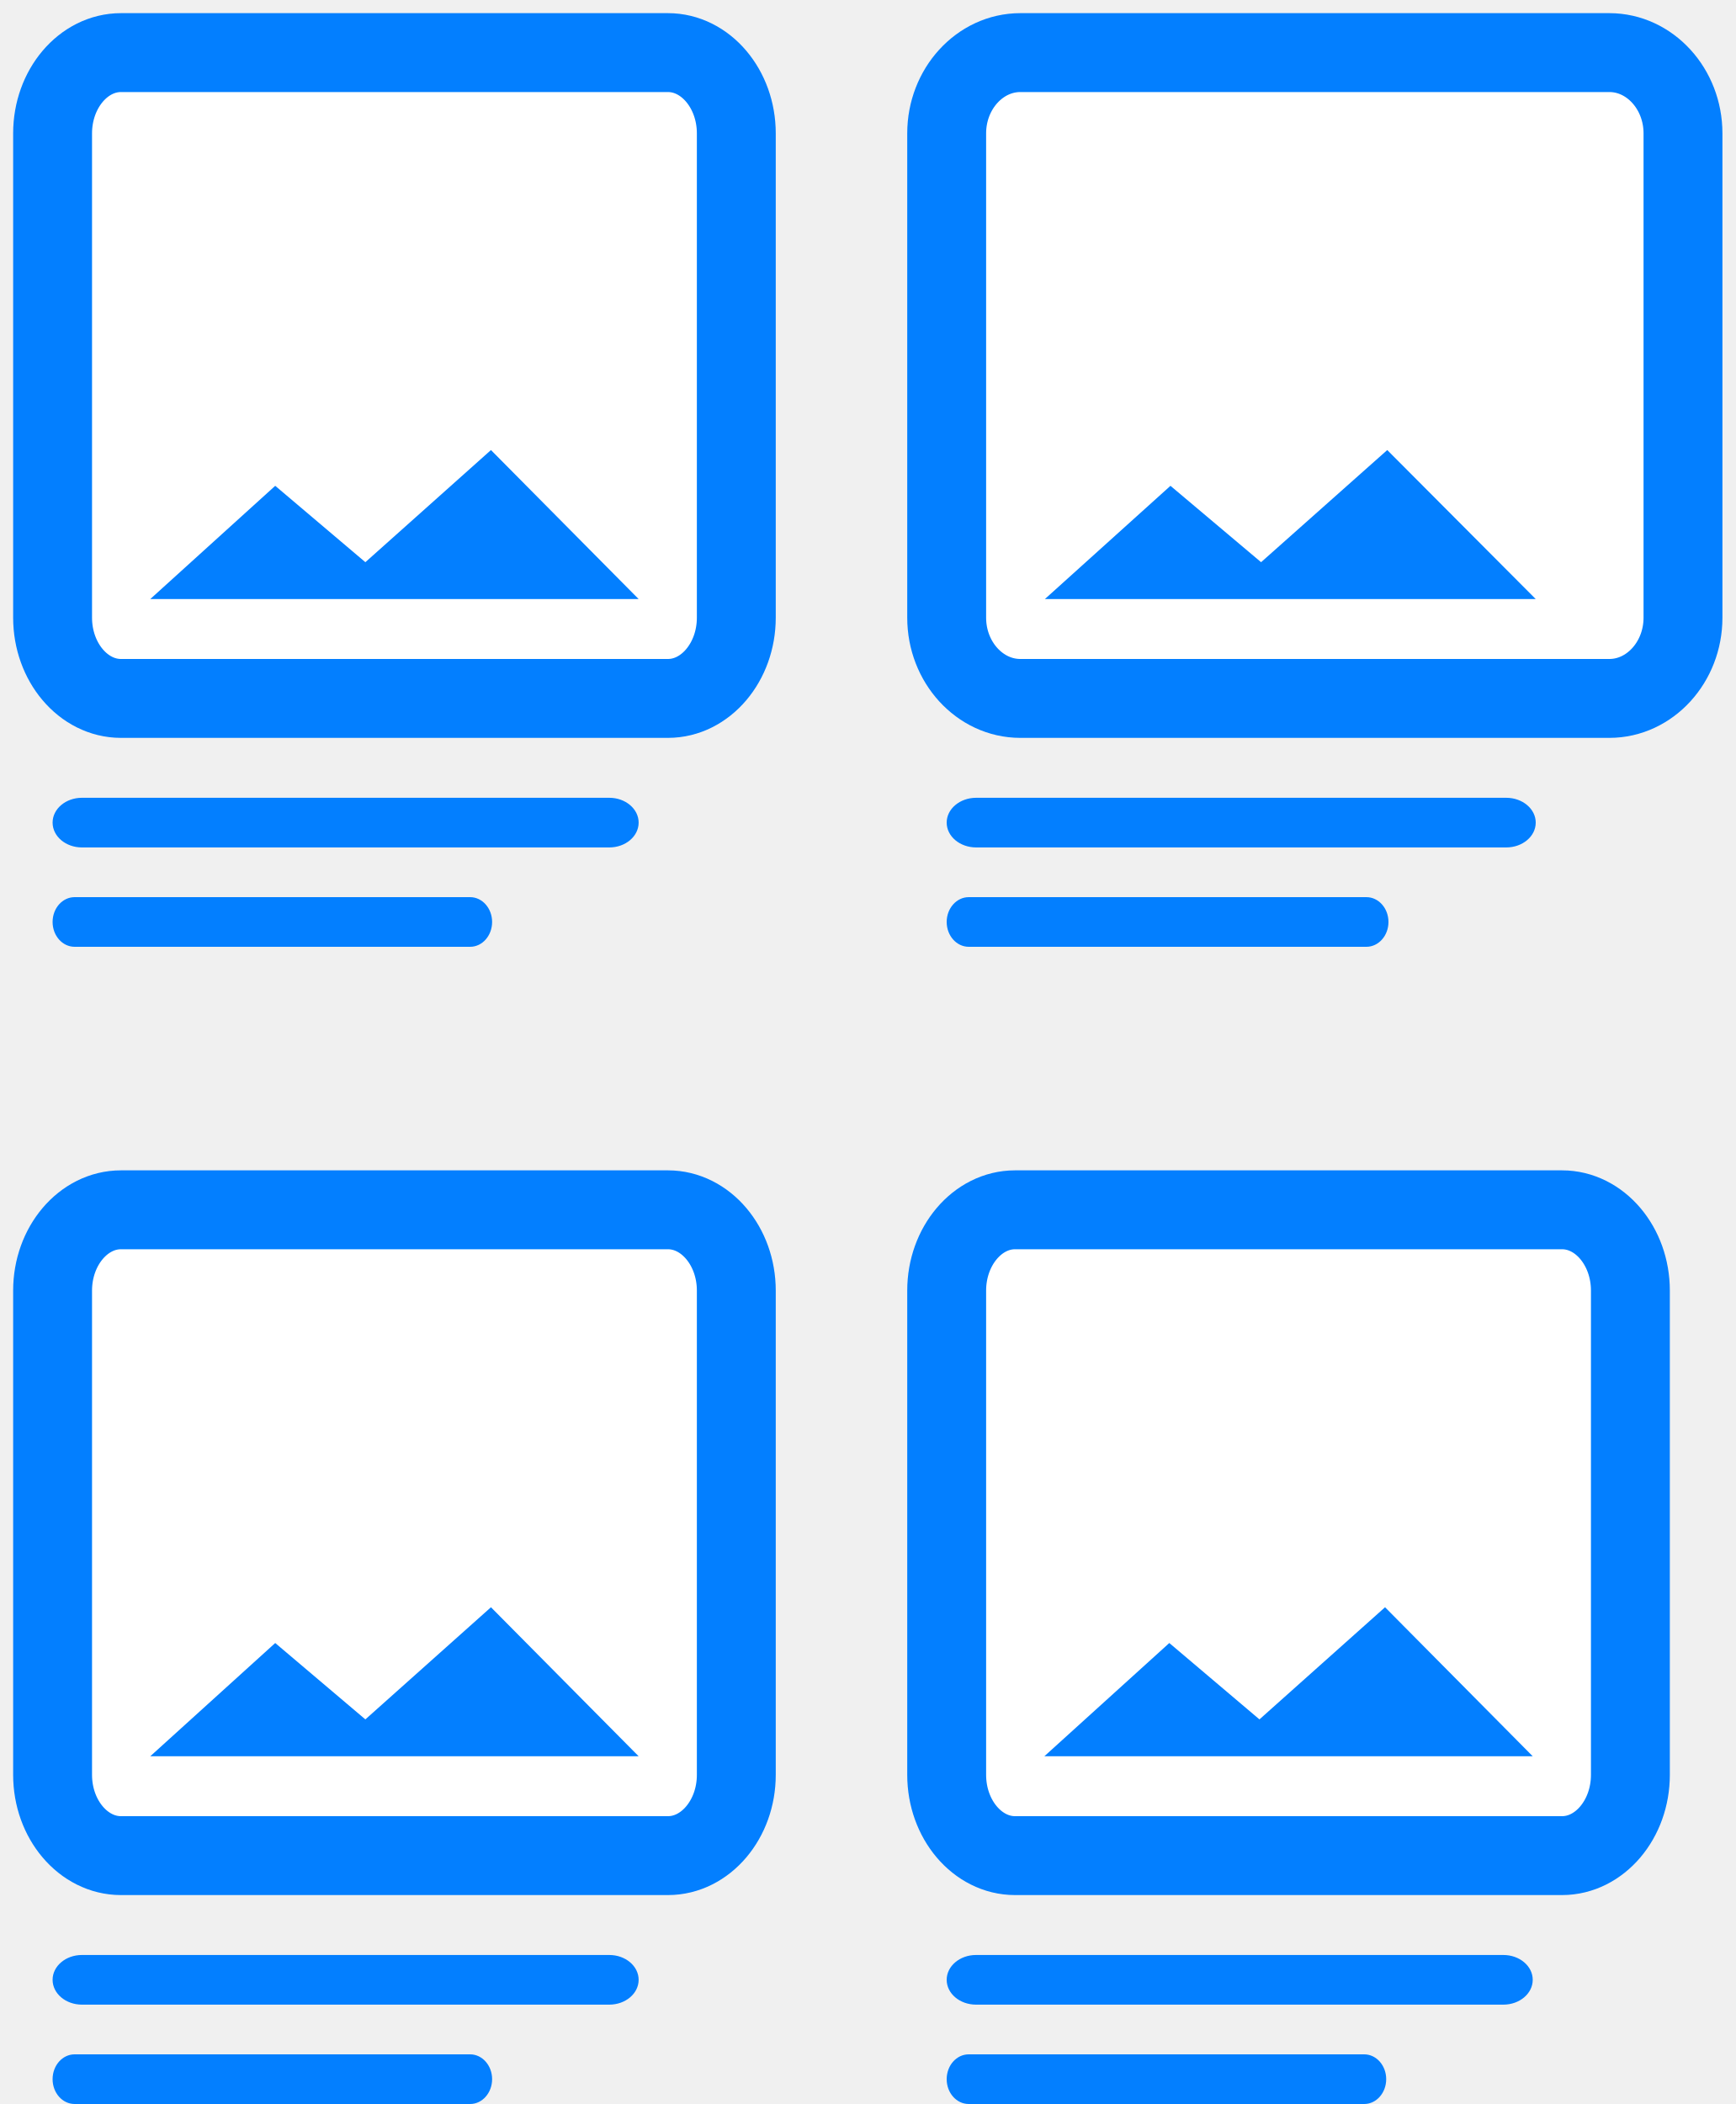
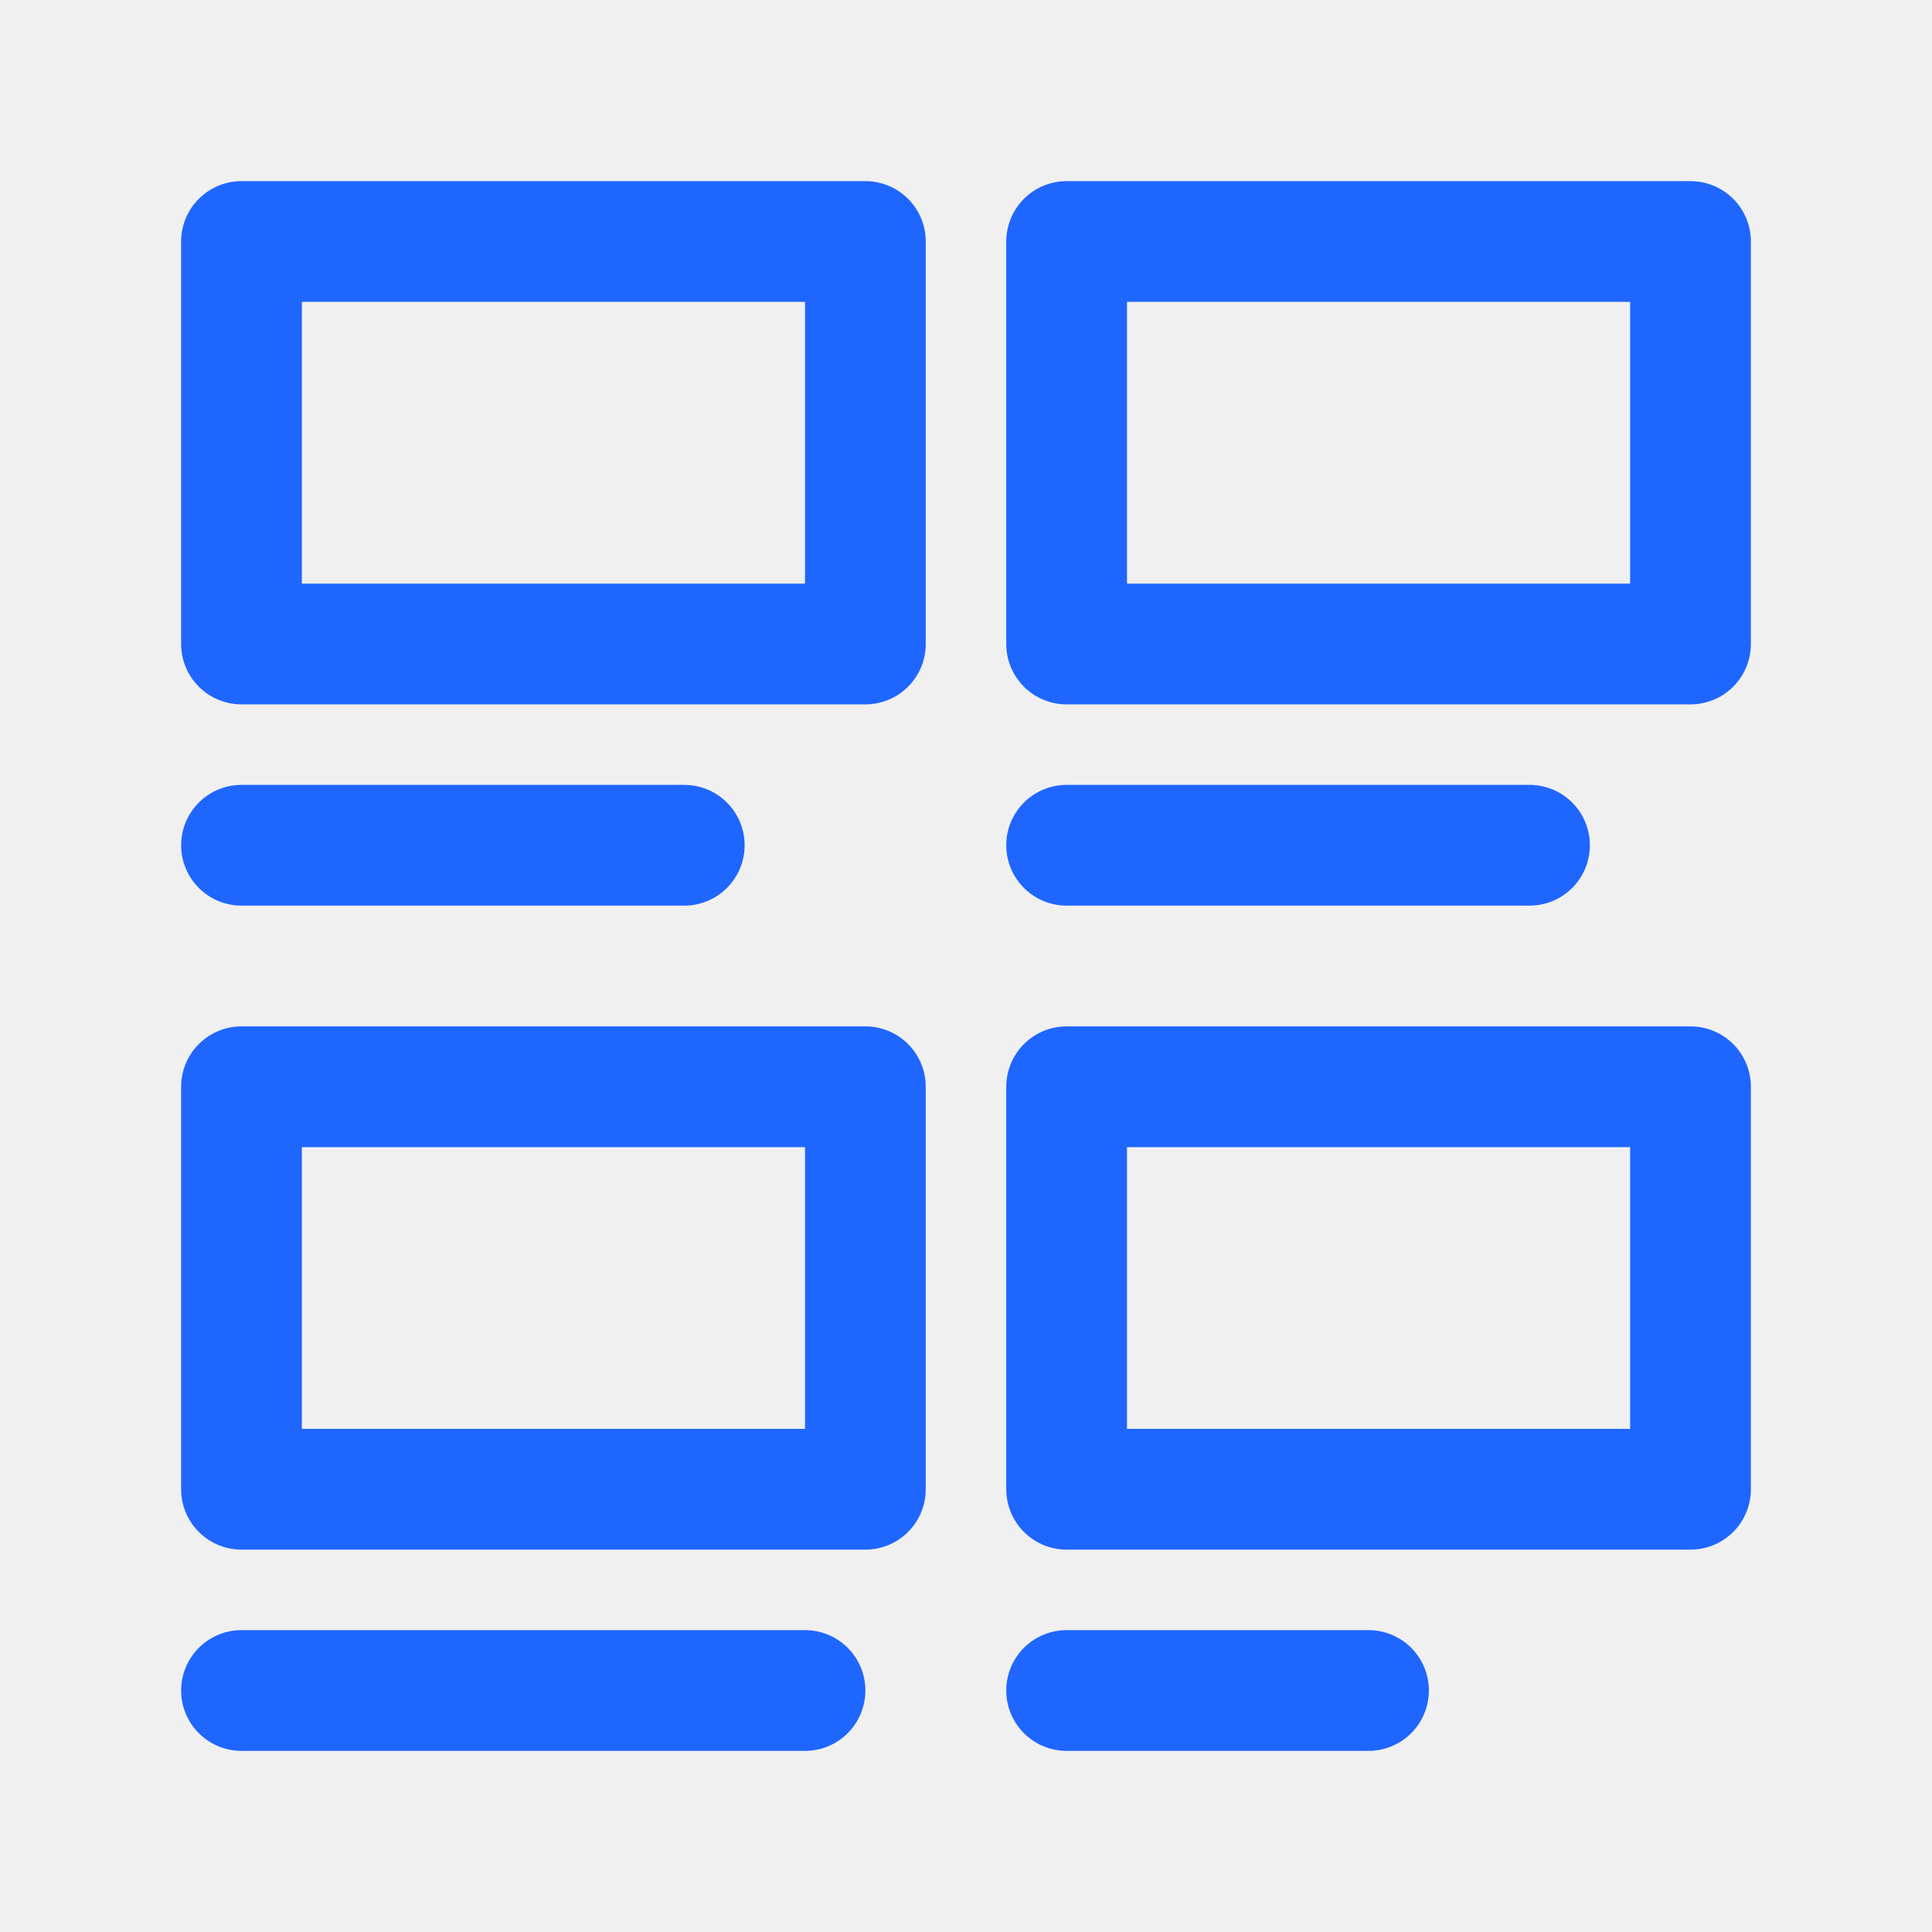
- <svg xmlns="http://www.w3.org/2000/svg" viewBox="0 0 33 40">
-   <g fill-rule="nonzero" fill="none">
-     <path d="M12.7 1c.715 0 1.3.69 1.3 1.535v9.208c0 .844-.585 1.535-1.3 1.535H2.3c-.715 0-1.3-.69-1.3-1.535V2.535C1 1.69 1.585 1 2.3 1h10.4z" fill="#fff" stroke="#037fff" stroke-width="1.5" />
-     <path fill="#037fff" d="m9.335 8.556 2.808 2.833H2.857l2.376-2.153 1.714 1.452zM1.558 16.111c-.308 0-.558-.211-.558-.472s.25-.472.558-.472h10.027c.308 0 .558.211.558.472s-.25.472-.558.472H1.558zM1.419 18C1.187 18 1 17.789 1 17.528s.187-.472.419-.472h7.52c.23 0 .418.211.418.472 0 .26-.187.472-.418.472h-7.52z" />
-     <path d="M30.6 1c.77 0 1.4.69 1.4 1.535v9.208c0 .844-.63 1.535-1.4 1.535H19.4c-.77 0-1.4-.69-1.4-1.535V2.535C18 1.69 18.63 1 19.4 1h11.2z" fill="#fff" stroke="#037fff" stroke-width="1.5" />
-     <path fill="#037fff" d="m26.377 8.556 2.823 2.833h-9.333l2.388-2.153 1.723 1.452zM18.561 16.111c-.31 0-.561-.211-.561-.472s.251-.472.561-.472h10.078c.31 0 .561.211.561.472s-.251.472-.561.472H18.561zM18.42 18c-.232 0-.42-.211-.42-.472s.188-.472.42-.472h7.56c.232 0 .42.211.42.472 0 .26-.188.472-.42.472h-7.56z" />
-     <g>
-       <path d="M12.7 23c.715 0 1.3.69 1.3 1.535v9.208c0 .844-.585 1.535-1.3 1.535H2.3c-.715 0-1.3-.69-1.3-1.535v-9.208C1 23.69 1.585 23 2.3 23h10.4z" fill="#fff" stroke="#037fff" stroke-width="1.5" />
-       <path fill="#037fff" d="m9.335 30.556 2.808 2.833H2.857l2.376-2.153 1.714 1.452zM1.558 38.111c-.308 0-.558-.211-.558-.472s.25-.472.558-.472h10.027c.308 0 .558.211.558.472s-.25.472-.558.472H1.558zM1.419 40C1.187 40 1 39.789 1 39.528s.187-.472.419-.472h7.52c.23 0 .418.211.418.472 0 .26-.187.472-.418.472h-7.52z" />
-     </g>
-     <g>
-       <path d="M29.7 23c.715 0 1.3.69 1.3 1.535v9.208c0 .844-.585 1.535-1.3 1.535H19.3c-.715 0-1.3-.69-1.3-1.535v-9.208c0-.844.585-1.535 1.3-1.535h10.4z" fill="#fff" stroke="#037fff" stroke-width="1.5" />
-       <path fill="#037fff" d="m26.335 30.556 2.808 2.833h-9.286l2.376-2.153 1.714 1.452zM18.558 38.111c-.308 0-.558-.211-.558-.472s.25-.472.558-.472h10.027c.308 0 .558.211.558.472s-.25.472-.558.472H18.558zM18.419 40c-.232 0-.419-.211-.419-.472s.187-.472.419-.472h7.52c.23 0 .418.211.418.472 0 .26-.187.472-.418.472h-7.52z" />
-     </g>
-   </g>
+ <svg xmlns="http://www.w3.org/2000/svg" width="24" height="24" viewBox="0 0 24 24" fill="none">
+   <path d="M3 10.5H8.5" stroke="#1F66FF" stroke-width="1.5" stroke-linecap="round" stroke-linejoin="round" />
+   <path d="M3 21H10" stroke="#1F66FF" stroke-width="1.5" stroke-linecap="round" stroke-linejoin="round" />
+   <path d="M13.25 10.5H19" stroke="#1F66FF" stroke-width="1.5" stroke-linecap="round" stroke-linejoin="round" />
+   <path d="M13.25 21H17" stroke="#1F66FF" stroke-width="1.5" stroke-linecap="round" stroke-linejoin="round" />
+   <path d="M3 3L10.75 3V8L3 8V3Z" stroke="#1F66FF" stroke-width="1.5" stroke-linejoin="round" />
+   <path d="M3 13.5L10.75 13.5V18.5L3 18.5V13.5Z" stroke="#1F66FF" stroke-width="1.5" stroke-linejoin="round" />
+   <path d="M13.25 3L21 3V8L13.25 8V3Z" stroke="#1F66FF" stroke-width="1.5" stroke-linejoin="round" />
+   <path d="M13.25 13.5L21 13.5V18.5L13.25 18.5V13.5Z" stroke="#1F66FF" stroke-width="1.5" stroke-linejoin="round" />
</svg>
